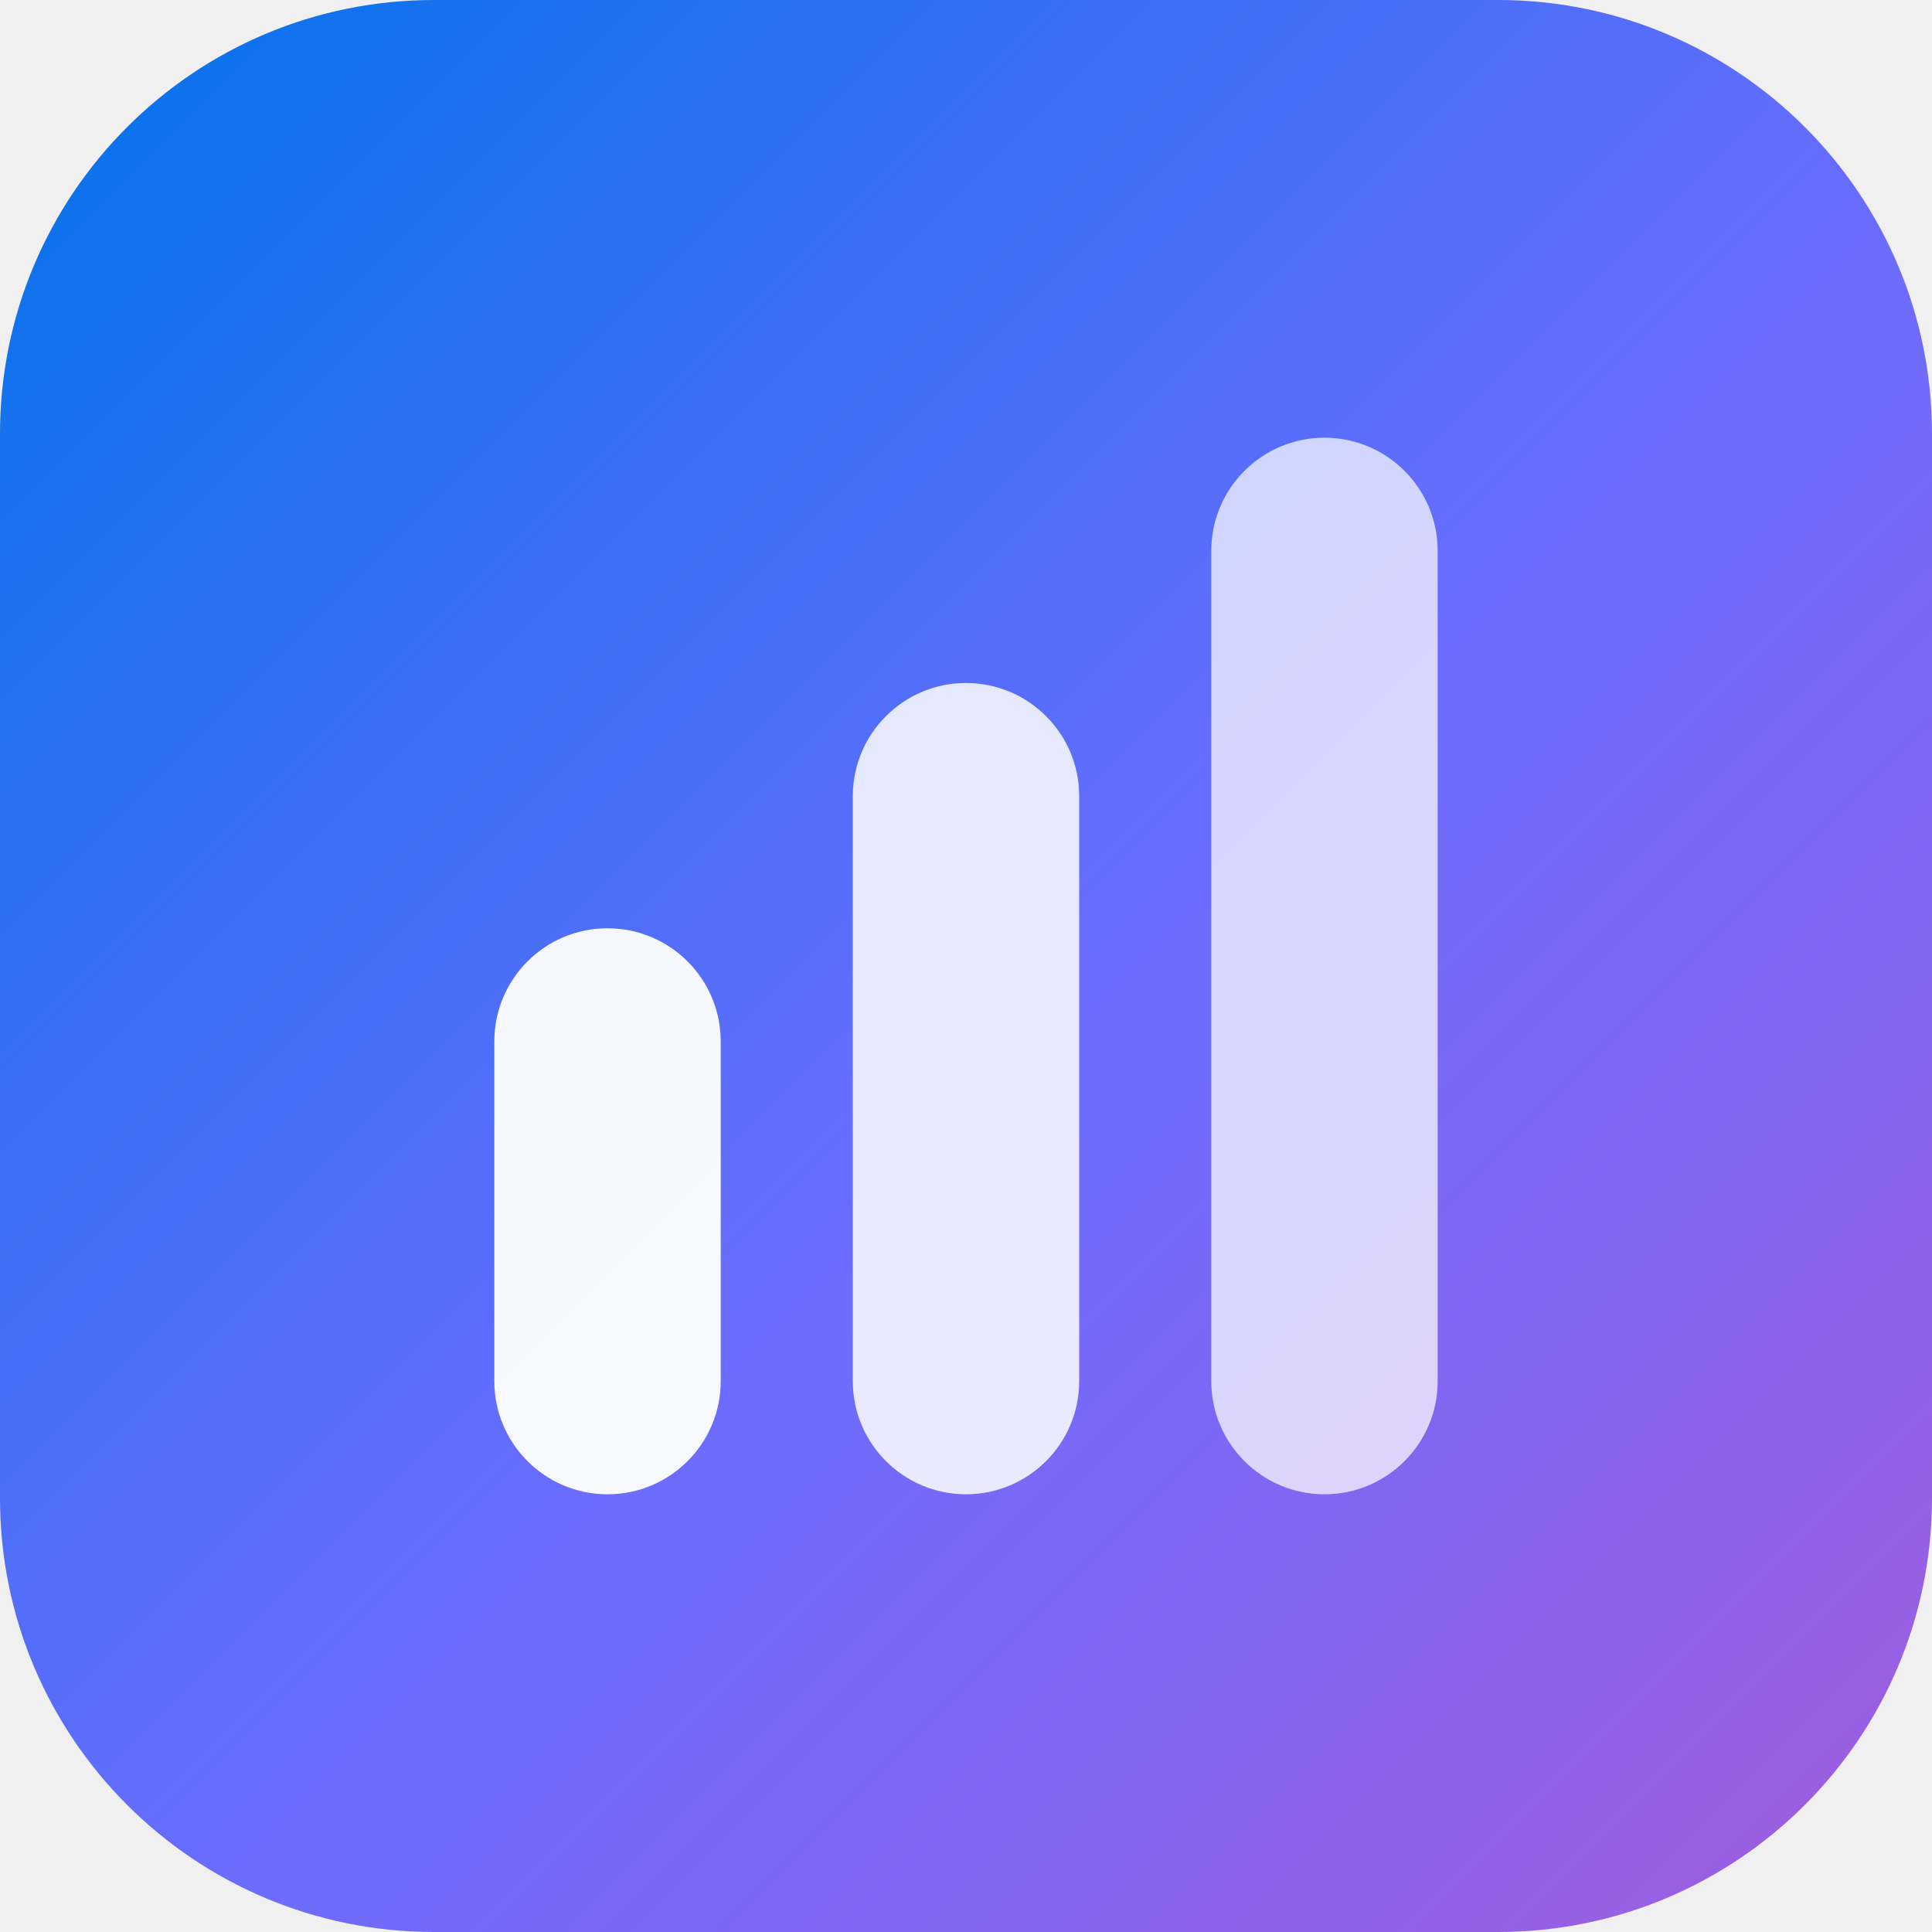
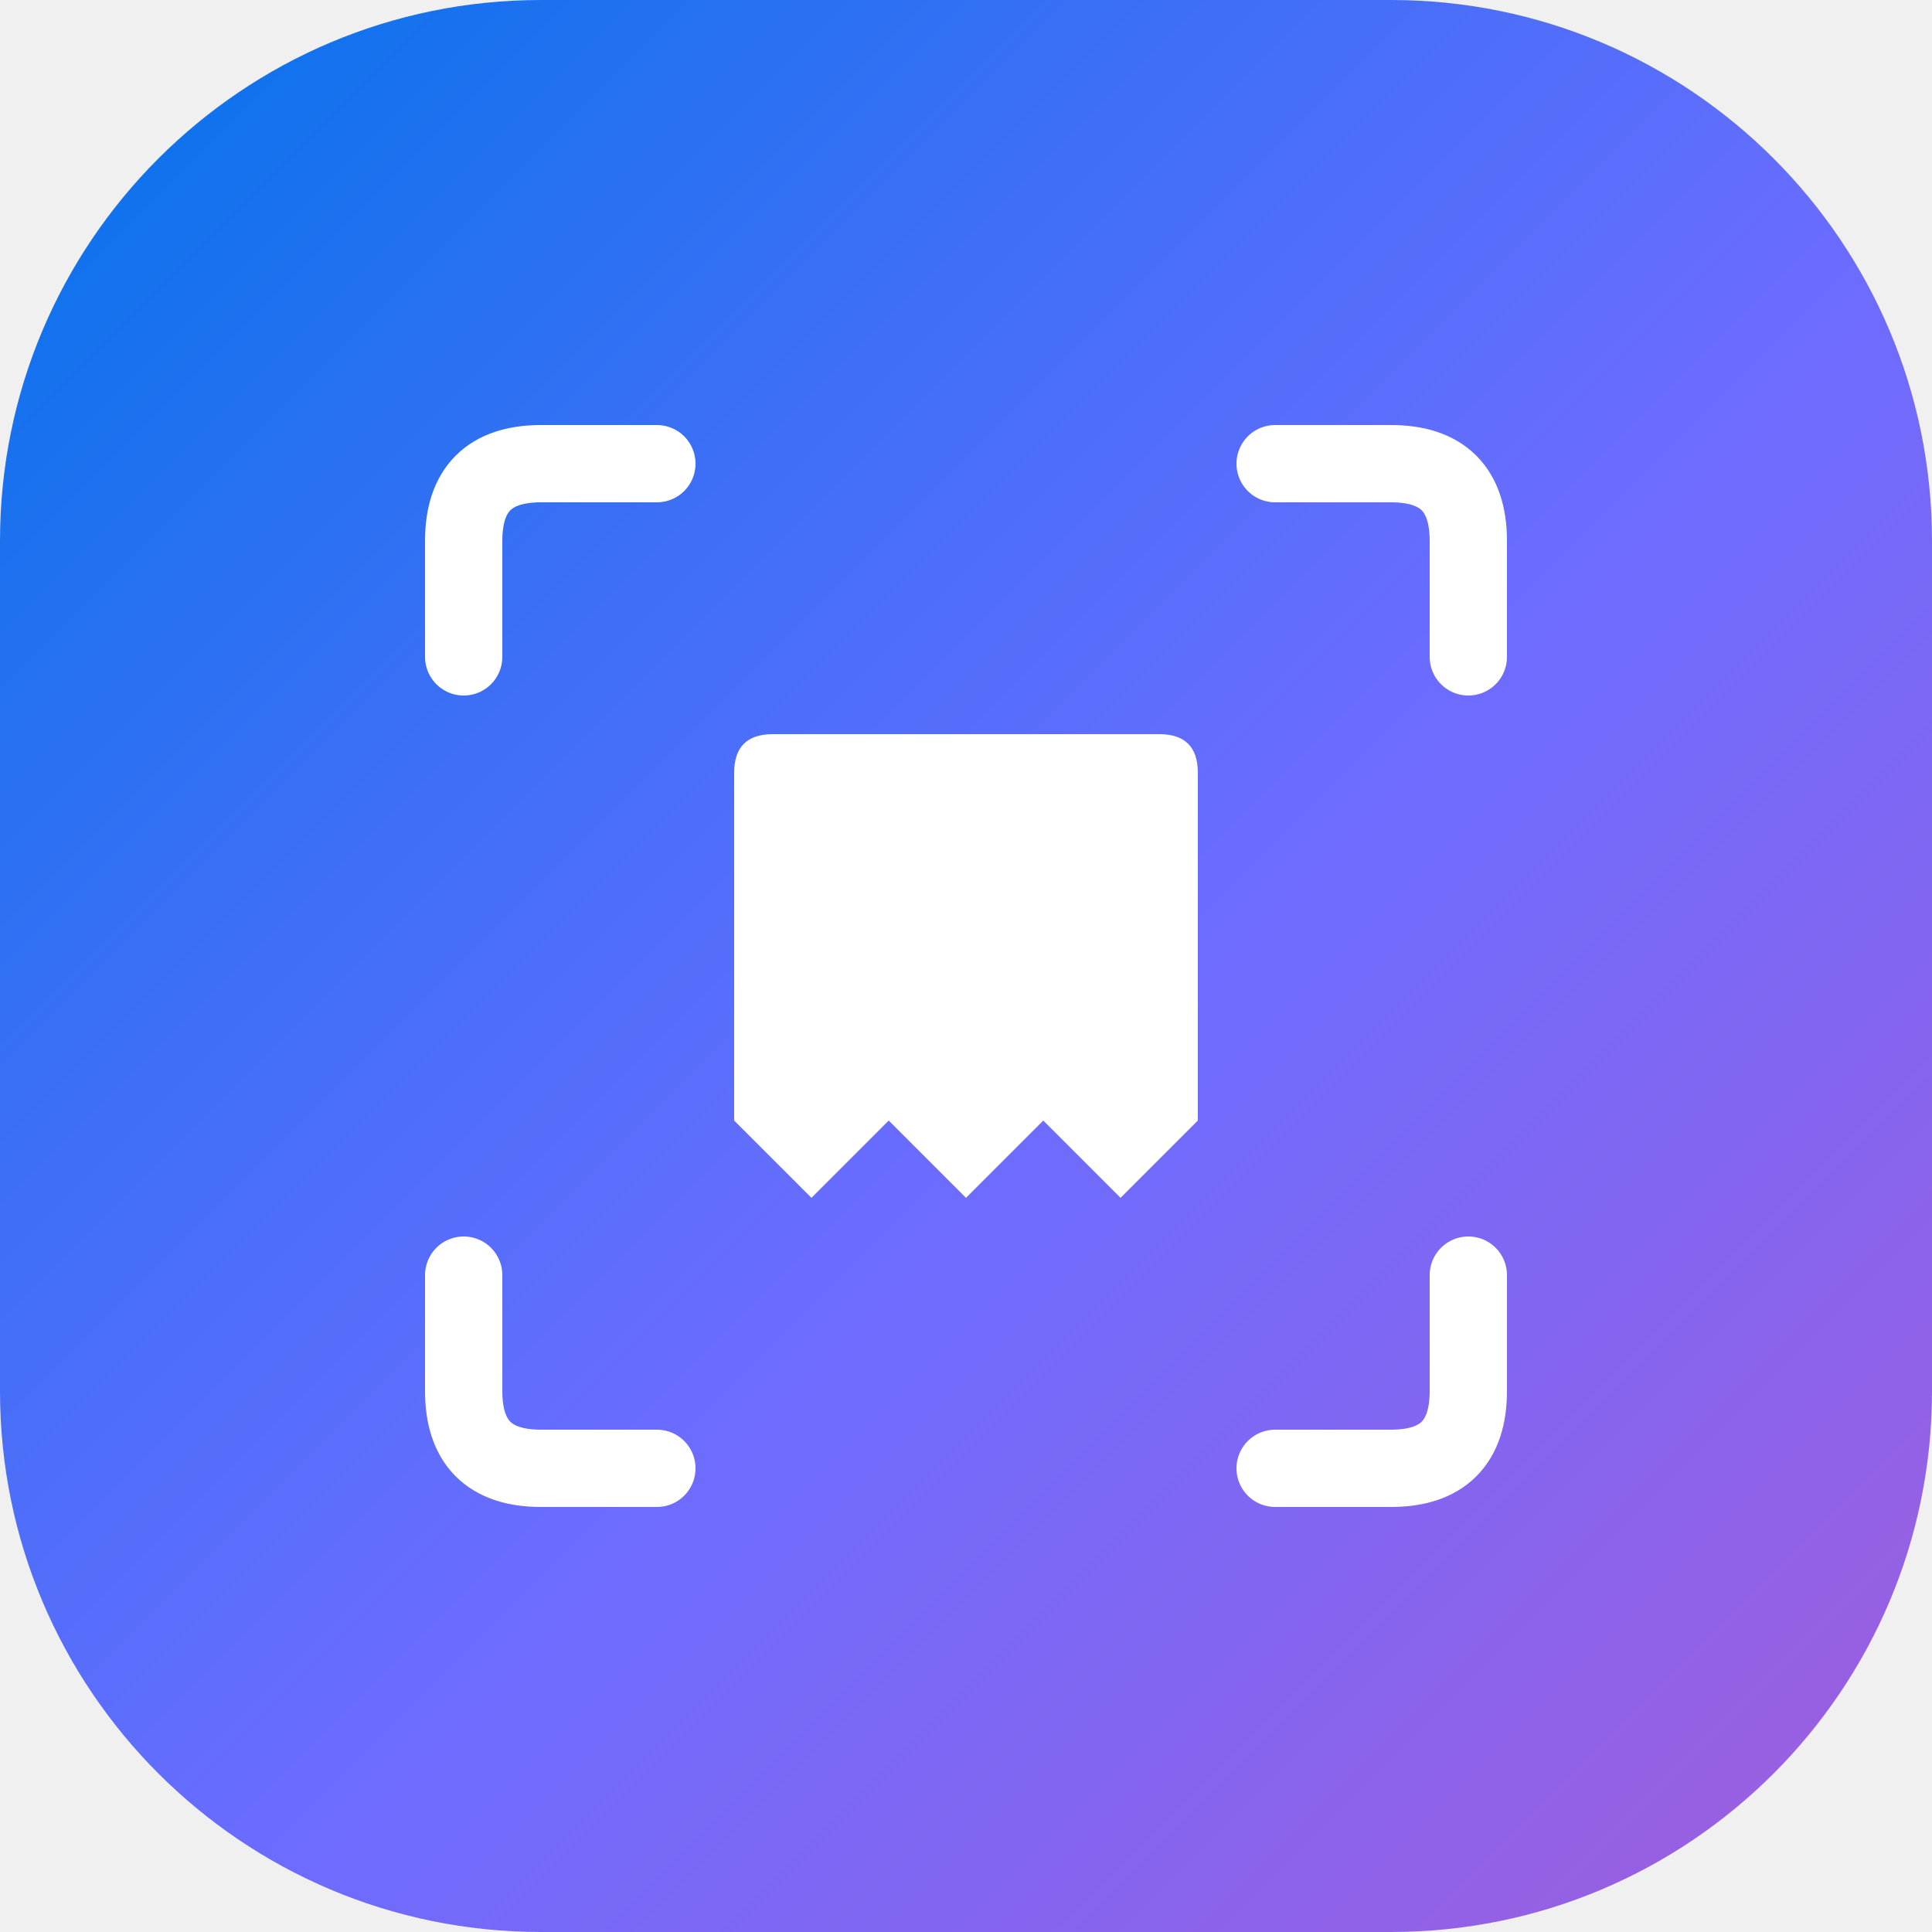
- <svg xmlns="http://www.w3.org/2000/svg" width="1024" height="1024" viewBox="0 0 1024 1024">
+ <svg xmlns="http://www.w3.org/2000/svg" width="1024" height="1024" viewBox="0 0 100 100">
  <defs>
-     <linearGradient id="g" x1="0" y1="0" x2="1024" y2="1024" gradientUnits="userSpaceOnUse">
+     <linearGradient id="g" x1="0" y1="0" x2="1" y2="1">
      <stop stop-color="#0073EA" />
      <stop offset="0.55" stop-color="#6C6CFF" />
      <stop offset="1" stop-color="#A25DDC" />
    </linearGradient>
  </defs>
-   <rect width="1024" height="1024" rx="230" fill="url(#g)" />
-   <rect x="262" y="492" width="120" height="300" rx="60" fill="#fff" fill-opacity="0.95" />
-   <rect x="452" y="362" width="120" height="430" rx="60" fill="#fff" fill-opacity="0.85" />
-   <rect x="642" y="232" width="120" height="560" rx="60" fill="#fff" fill-opacity="0.72" />
+   <rect width="100" height="100" rx="28" fill="url(#g)" />
+   <g fill="none" stroke="#fff" stroke-width="4" stroke-linecap="round" stroke-linejoin="round">
+     <path d="M24 34 L24 28 Q24 24 28 24 L34 24" />
+     <path d="M66 24 L72 24 Q76 24 76 28 L76 34" />
+     <path d="M24 66 L24 72 Q24 76 28 76 L34 76" />
+     <path d="M66 76 L72 76 Q76 76 76 72 L76 66" />
+   </g>
+   <path d="M40 38 L60 38 Q62 38 62 40 L62 58 L58 62 L54 58 L50 62 L46 58 L42 62 L38 58 L38 40 Q38 38 40 38 Z" fill="#fff" />
</svg>
